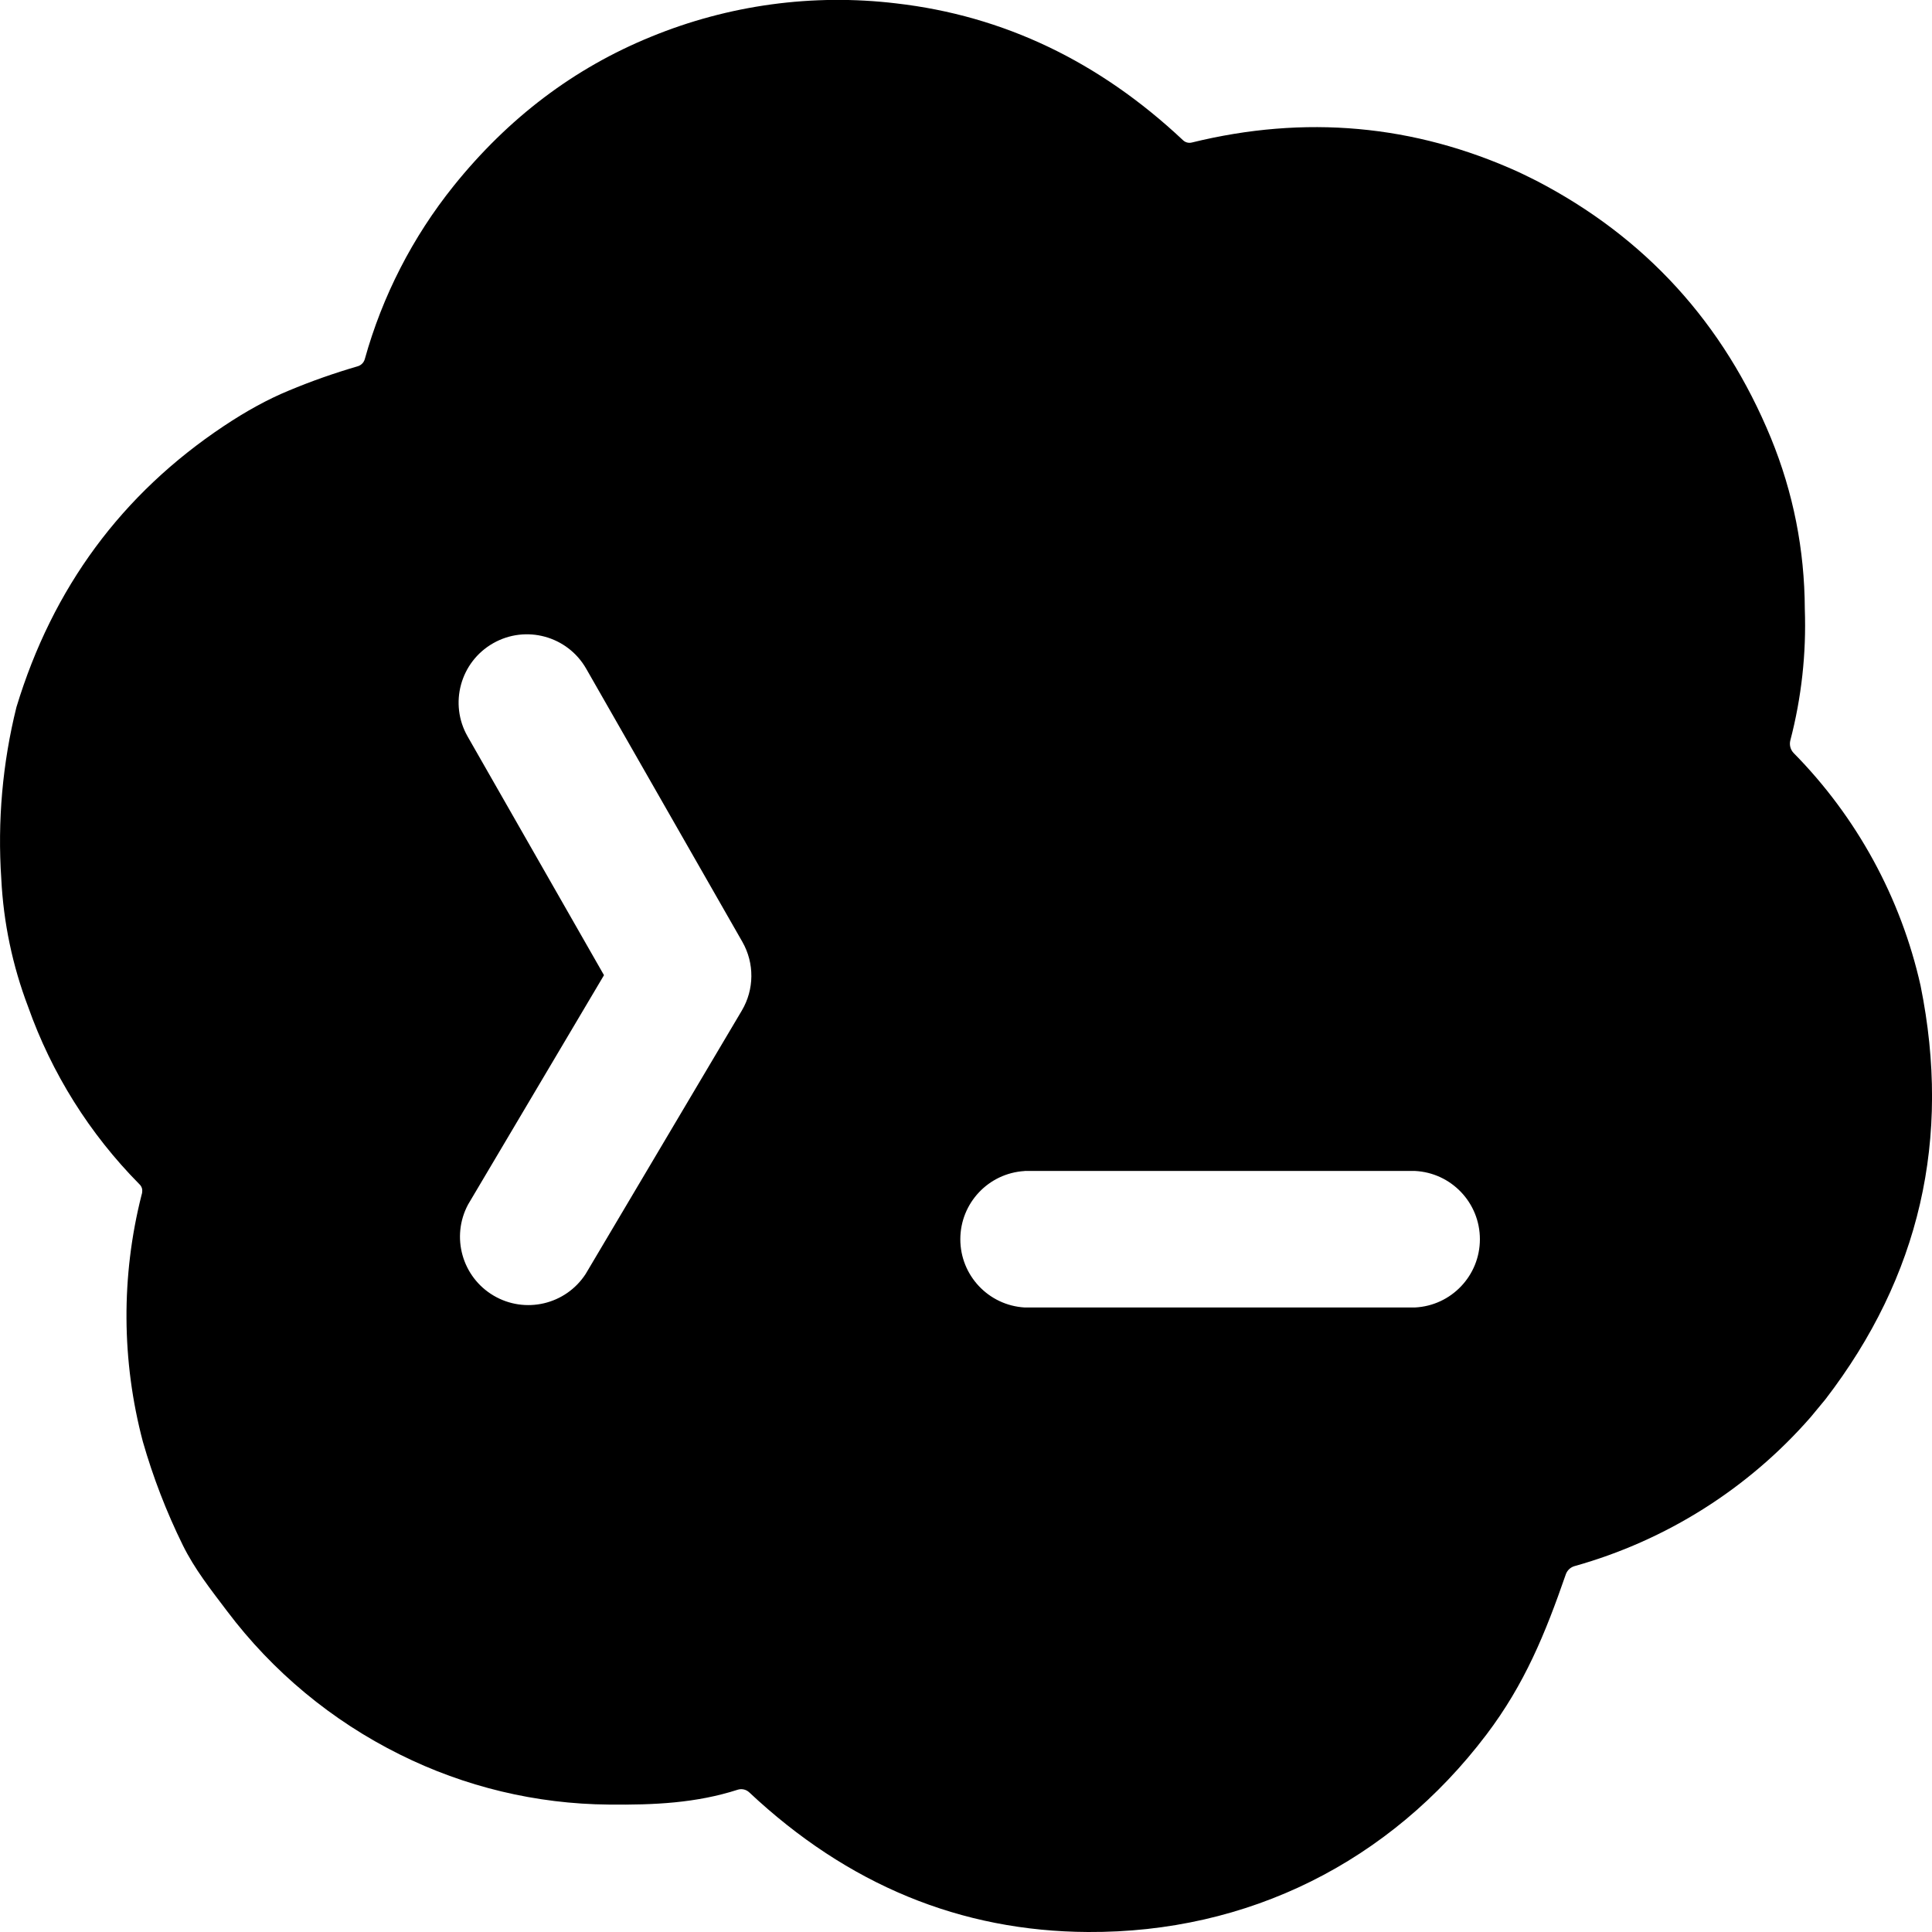
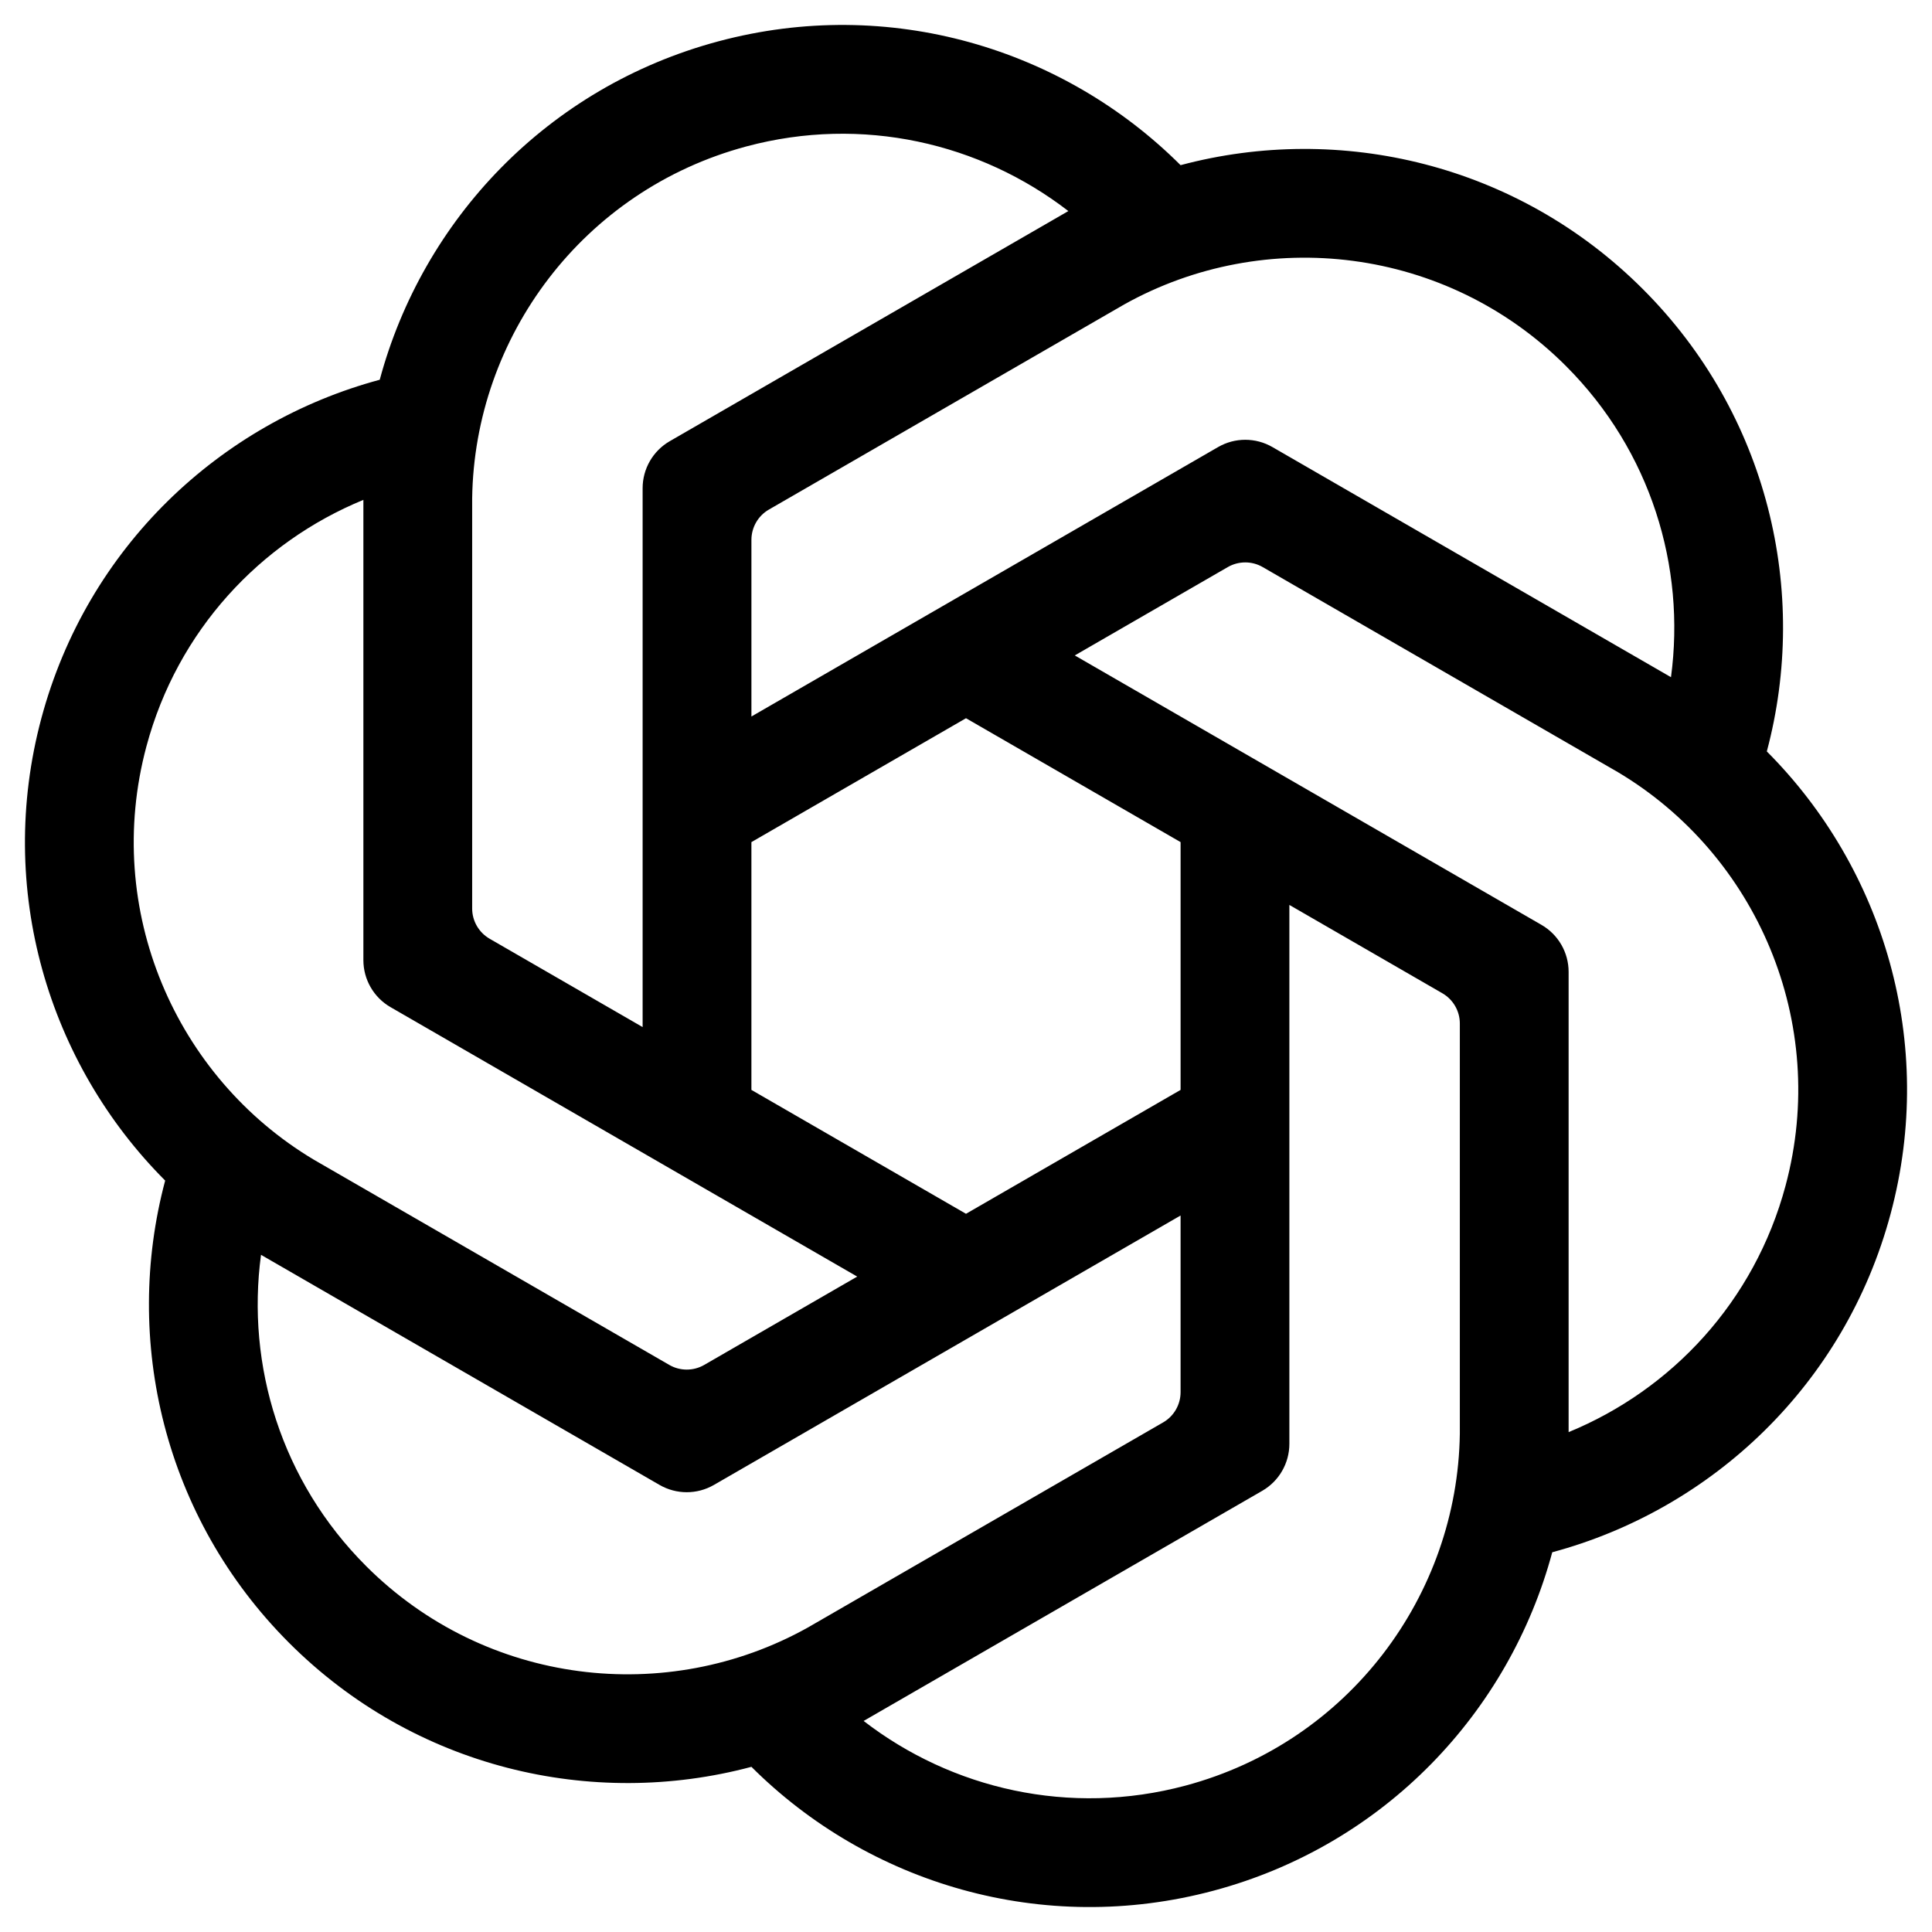
- <svg xmlns="http://www.w3.org/2000/svg" fill="#000000" fill-rule="evenodd" height="24" viewBox="0 0 24 24" width="24">
-   <path clip-rule="evenodd" d="M8.086.457a6.105 6.105 0 013.046-.415c1.333.153 2.521.72 3.564 1.7a.117.117 0 00.107.029c1.408-.346 2.762-.224 4.061.366l.063.03.154.076c1.357.703 2.33 1.77 2.918 3.198.278.679.418 1.388.421 2.126a5.655 5.655 0 01-.18 1.631.167.167 0 00.04.155 5.982 5.982 0 011.578 2.891c.385 1.901-.01 3.615-1.183 5.14l-.182.22a6.063 6.063 0 01-2.934 1.851.162.162 0 00-.108.102c-.255.736-.511 1.364-.987 1.992-1.199 1.582-2.962 2.462-4.948 2.451-1.583-.008-2.986-.587-4.21-1.736a.145.145 0 00-.14-.032c-.518.167-1.04.191-1.604.185a5.924 5.924 0 01-2.595-.622 6.058 6.058 0 01-2.146-1.781c-.203-.269-.404-.522-.551-.821a7.74 7.74 0 01-.495-1.283 6.11 6.11 0 01-.017-3.064.166.166 0 00.008-.074.115.115 0 00-.037-.064 5.958 5.958 0 01-1.38-2.202 5.196 5.196 0 01-.333-1.589 6.915 6.915 0 01.188-2.132c.45-1.484 1.309-2.648 2.577-3.493.282-.188.55-.334.802-.438.286-.12.573-.22.861-.304a.129.129 0 00.087-.087A6.016 6.016 0 015.635 2.31C6.315 1.464 7.132.846 8.086.457zm-.804 7.85a.848.848 0 00-1.473.842l1.694 2.965-1.688 2.848a.849.849 0 001.46.864l1.94-3.272a.849.849 0 00.007-.854l-1.94-3.393zm5.446 6.24a.849.849 0 000 1.695h4.848a.849.849 0 000-1.696h-4.848z" />
+ <svg xmlns="http://www.w3.org/2000/svg" viewBox="100 100 411 411" fill="currentColor">
+   <path fill-rule="evenodd" clip-rule="evenodd" d="M252.794 108.802C289.191 99.048 326.265 110.305 351.148 135.135C385.113 126.072 422.85 134.862 449.492 161.505C476.136 188.149 484.925 225.888 475.862 259.85V259.854C500.696 284.735 511.95 321.81 502.198 358.207C492.447 394.602 464.161 421.084 430.215 430.217C421.083 464.162 394.603 492.448 358.206 502.199C321.812 511.951 284.734 500.693 259.852 475.864C225.887 484.927 188.15 476.137 161.507 449.495C134.864 422.851 126.073 385.111 135.136 351.149C110.304 326.266 99.05 289.192 108.801 252.795C118.552 216.4 146.84 189.918 180.784 180.785C189.917 146.841 216.396 118.553 252.794 108.802ZM374.292 407.145C374.292 411.271 372.092 415.086 368.517 417.148L283.723 466.102C302.487 480.585 327.555 486.459 352.217 479.852C386.997 470.532 410.068 439.312 410.555 405.006V317.717C410.555 315.08 409.125 312.621 406.843 311.303L374.292 292.509V407.145ZM251.868 415.897C248.296 417.959 243.893 417.959 240.317 415.897L155.526 366.942C152.366 390.436 159.811 415.08 177.866 433.136H177.863C203.325 458.594 241.896 462.962 271.85 446.232L347.449 402.586C349.735 401.268 351.148 398.8 351.148 396.163V358.579L251.868 415.897ZM368.602 220.628C366.319 219.309 363.474 219.318 361.191 220.637L328.641 239.431L427.921 296.749C431.496 298.811 433.697 302.627 433.697 306.752V404.661C455.622 395.654 473.244 376.881 479.851 352.218C489.169 317.442 473.668 281.85 444.201 264.274L368.602 220.628ZM177.303 206.34C155.377 215.348 137.756 234.122 131.148 258.783C121.832 293.561 137.331 329.153 166.799 346.727L242.398 390.373C244.68 391.692 247.525 391.684 249.807 390.366L282.357 371.572L183.078 314.253C179.504 312.189 177.303 308.375 177.303 304.251V206.34ZM259.849 279.145V331.858L305.5 358.213L351.15 331.858V279.145L305.5 252.789L259.849 279.145ZM327.276 144.9C308.512 130.418 283.445 124.543 258.782 131.15C224.002 140.471 200.931 171.691 200.445 205.995V293.286C200.445 295.923 201.875 298.381 204.158 299.7L236.707 318.493V203.856C236.707 199.731 238.909 195.916 242.483 193.853L327.276 144.9ZM433.137 177.867C407.675 152.407 369.103 148.038 339.149 164.769L263.55 208.415C261.265 209.734 259.852 212.202 259.852 214.838V252.423L359.132 195.105C362.703 193.041 367.108 193.041 370.682 195.105L455.473 244.06C458.635 220.567 451.189 195.922 433.135 177.867H433.137Z" />
</svg>
